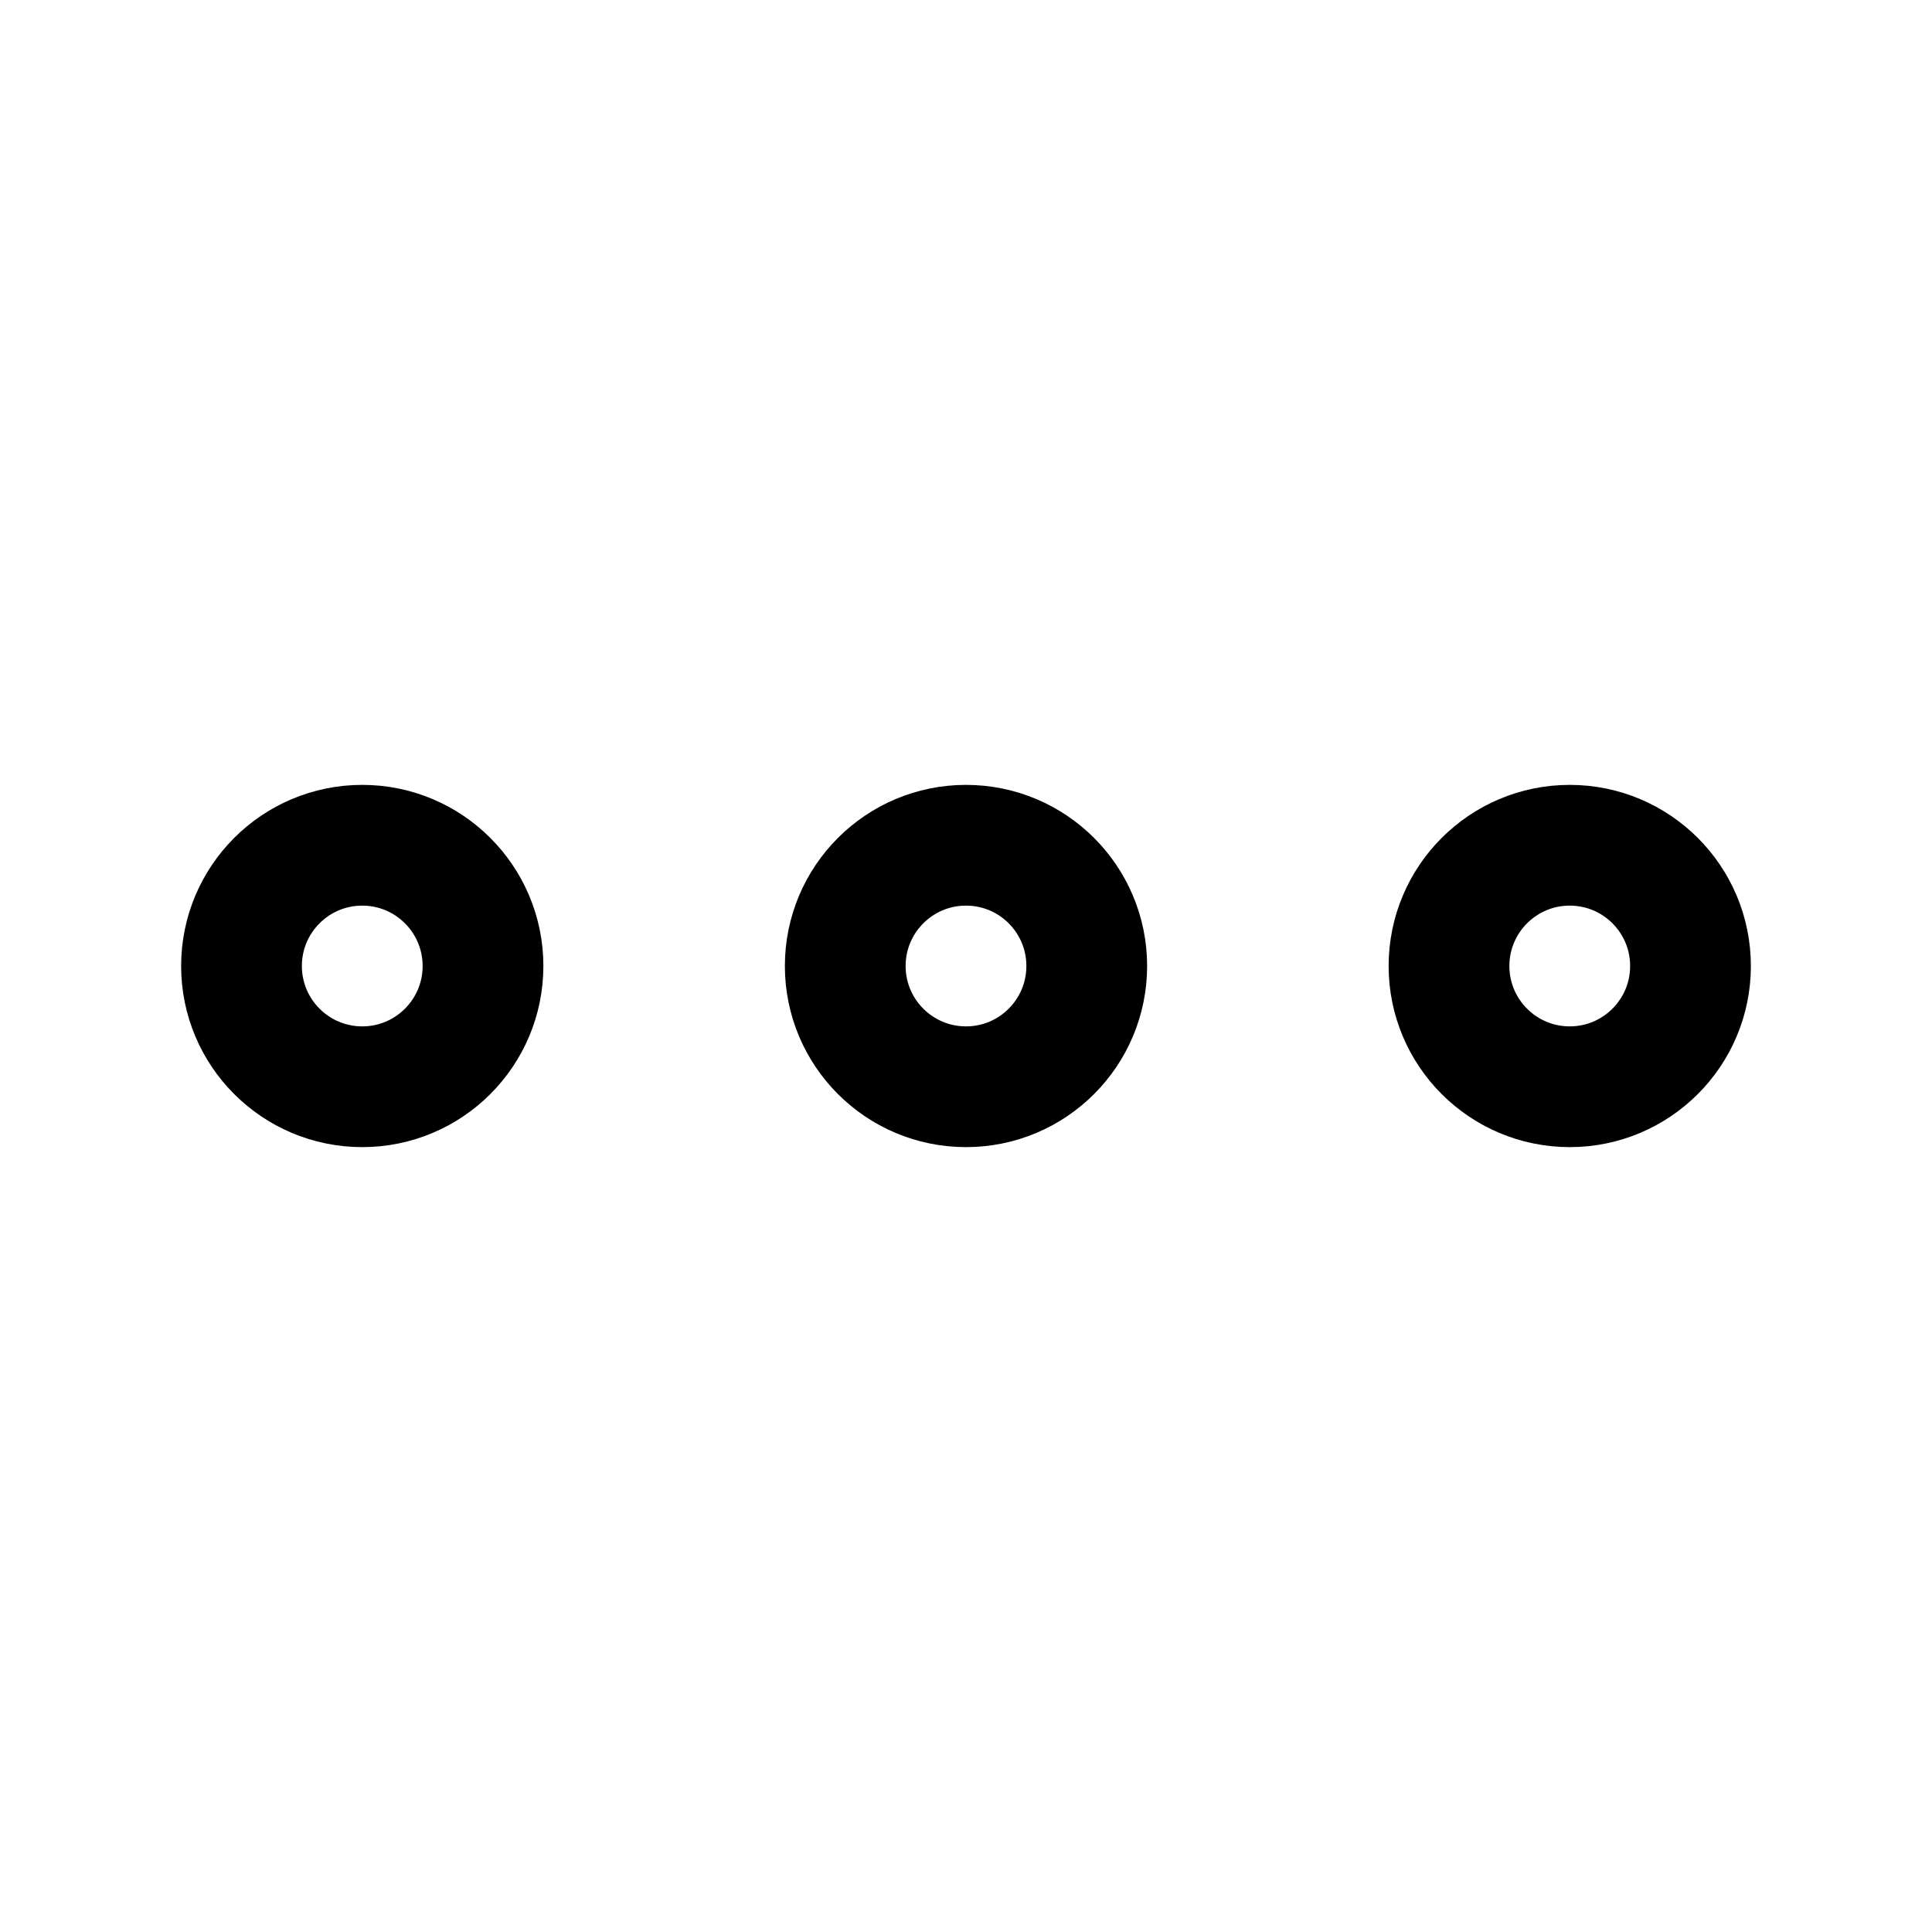
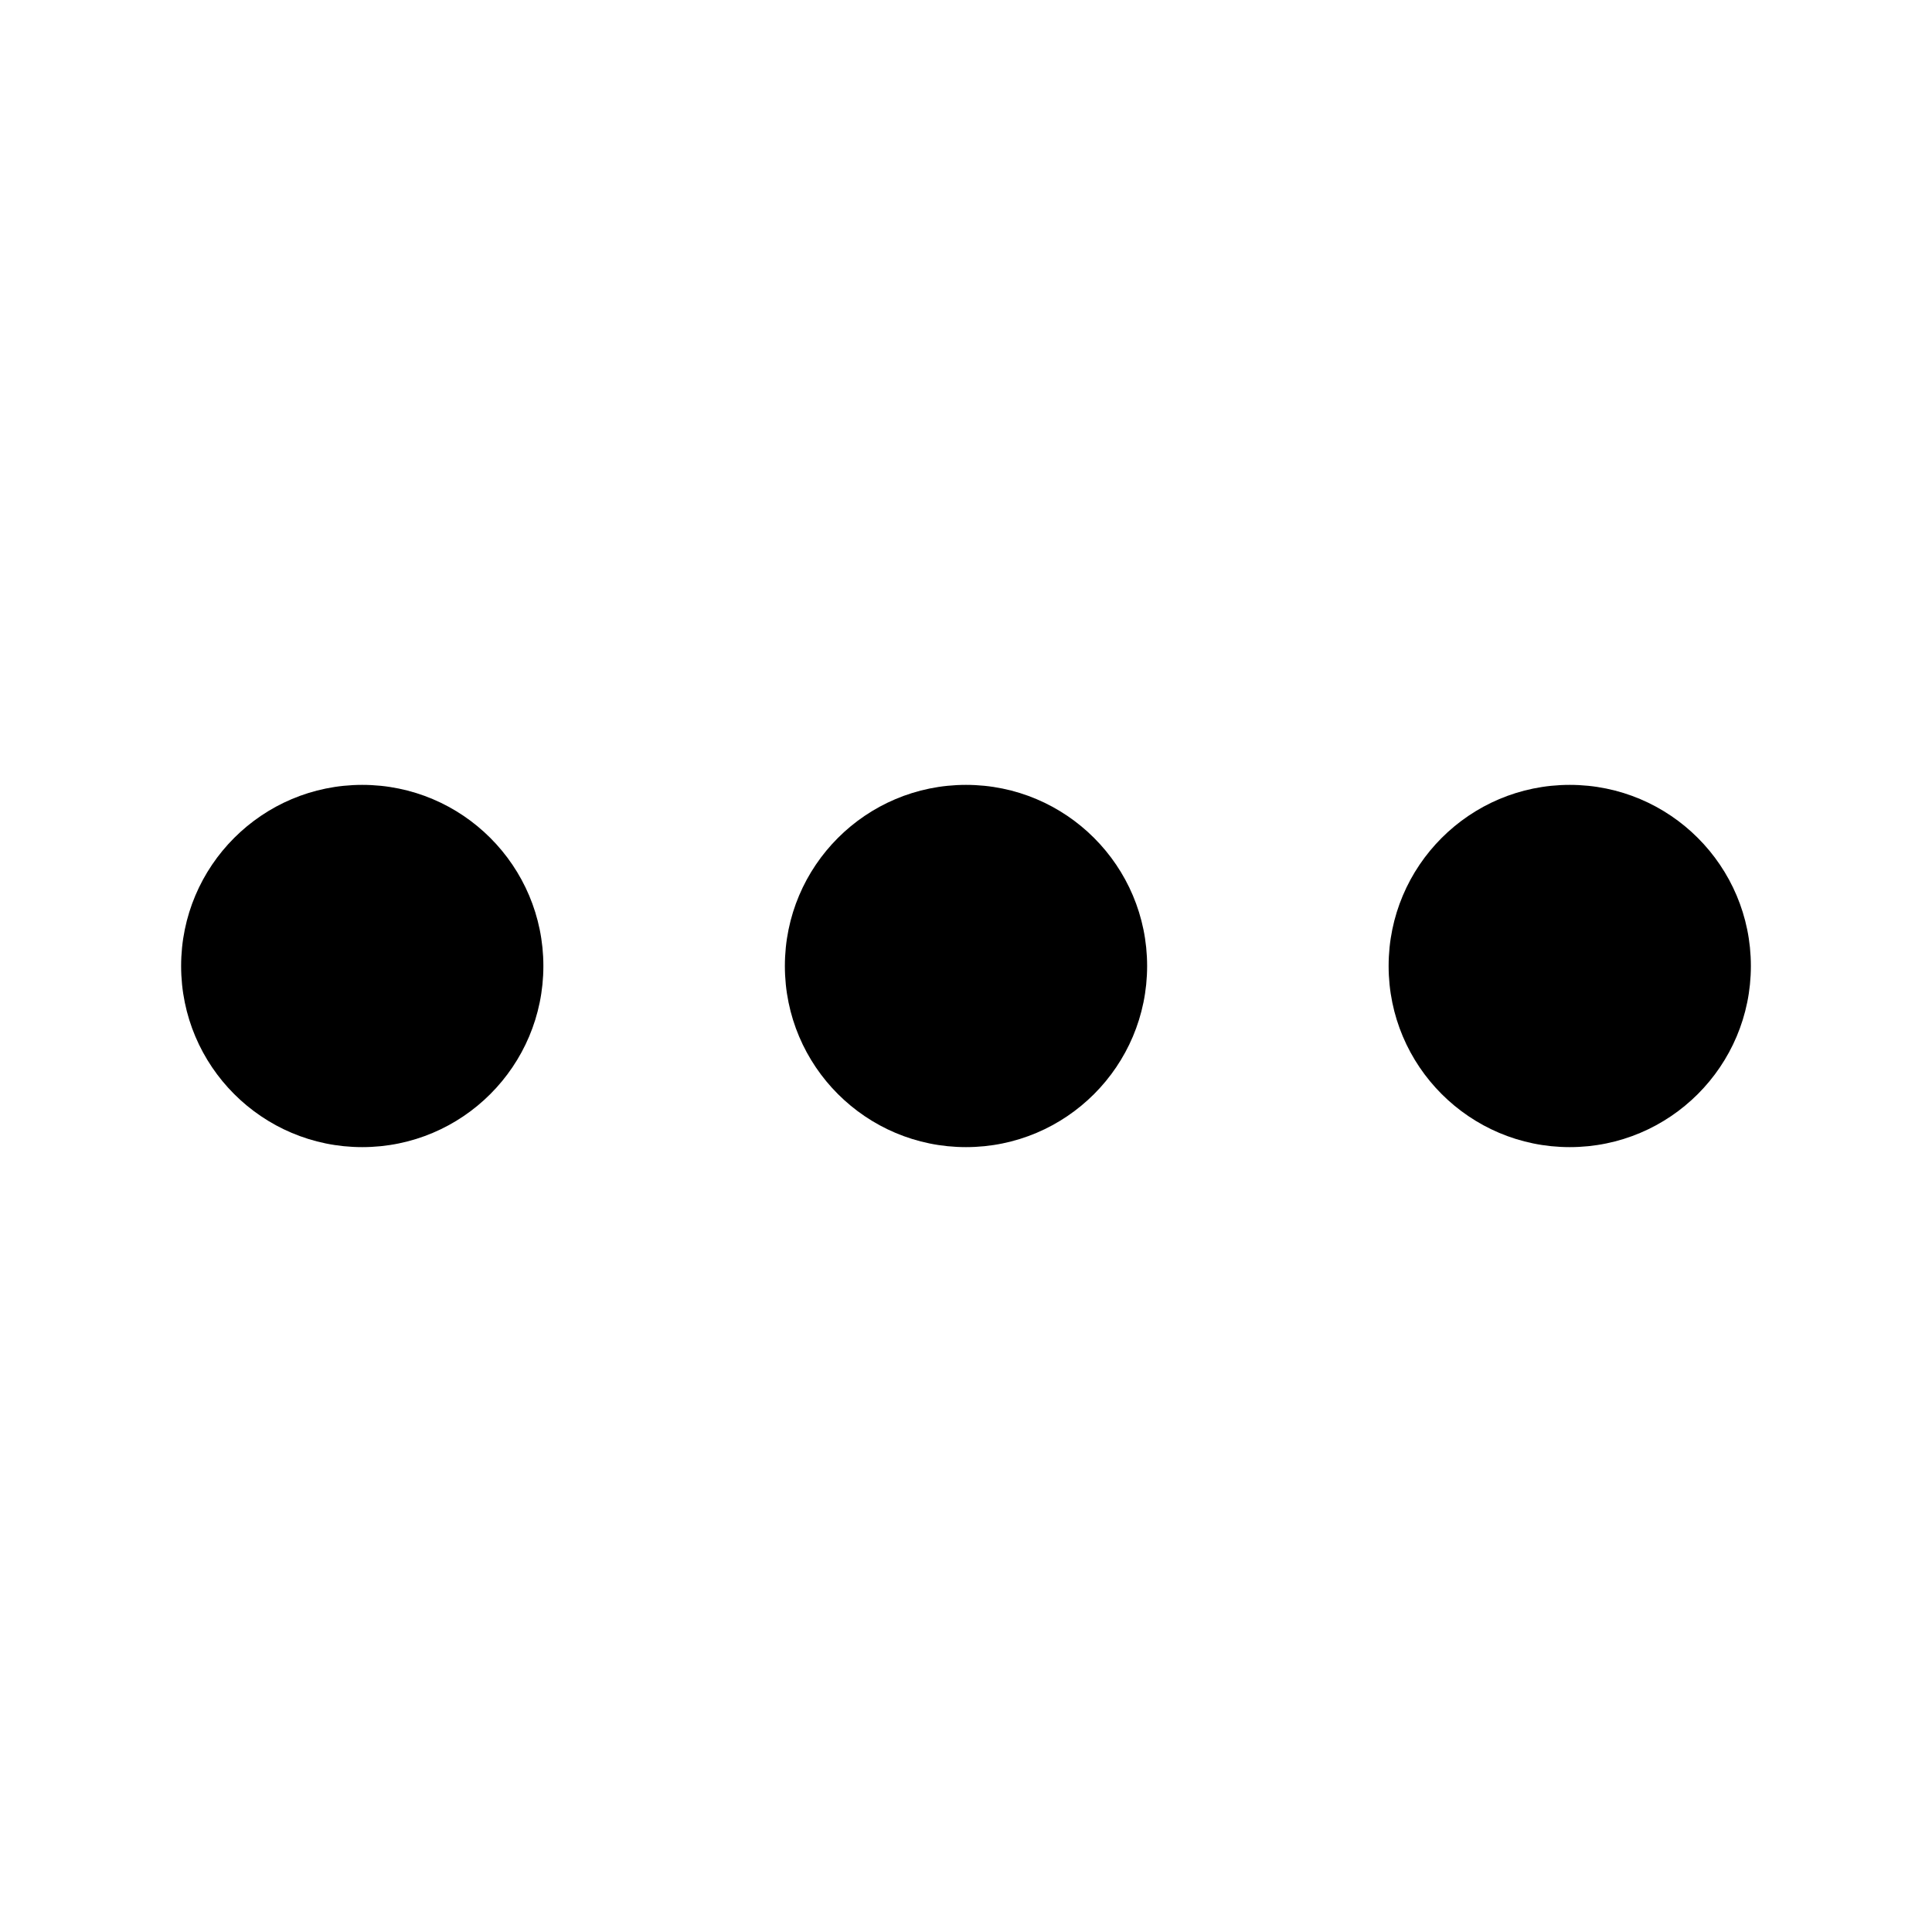
<svg xmlns="http://www.w3.org/2000/svg" width="512" height="512" viewBox="0 0 512 512">
-   <circle cx="256" cy="256" r="32" style="fill:none;stroke:#000;stroke-miterlimit:10;stroke-width:32px" />
-   <circle cx="416" cy="256" r="32" style="fill:none;stroke:#000;stroke-miterlimit:10;stroke-width:32px" />
-   <circle cx="96" cy="256" r="32" style="fill:none;stroke:#000;stroke-miterlimit:10;stroke-width:32px" />
+   <circle cx="256" cy="256" r="48" />
+   <circle cx="416" cy="256" r="48" />
+   <circle cx="96" cy="256" r="48" />
</svg>
